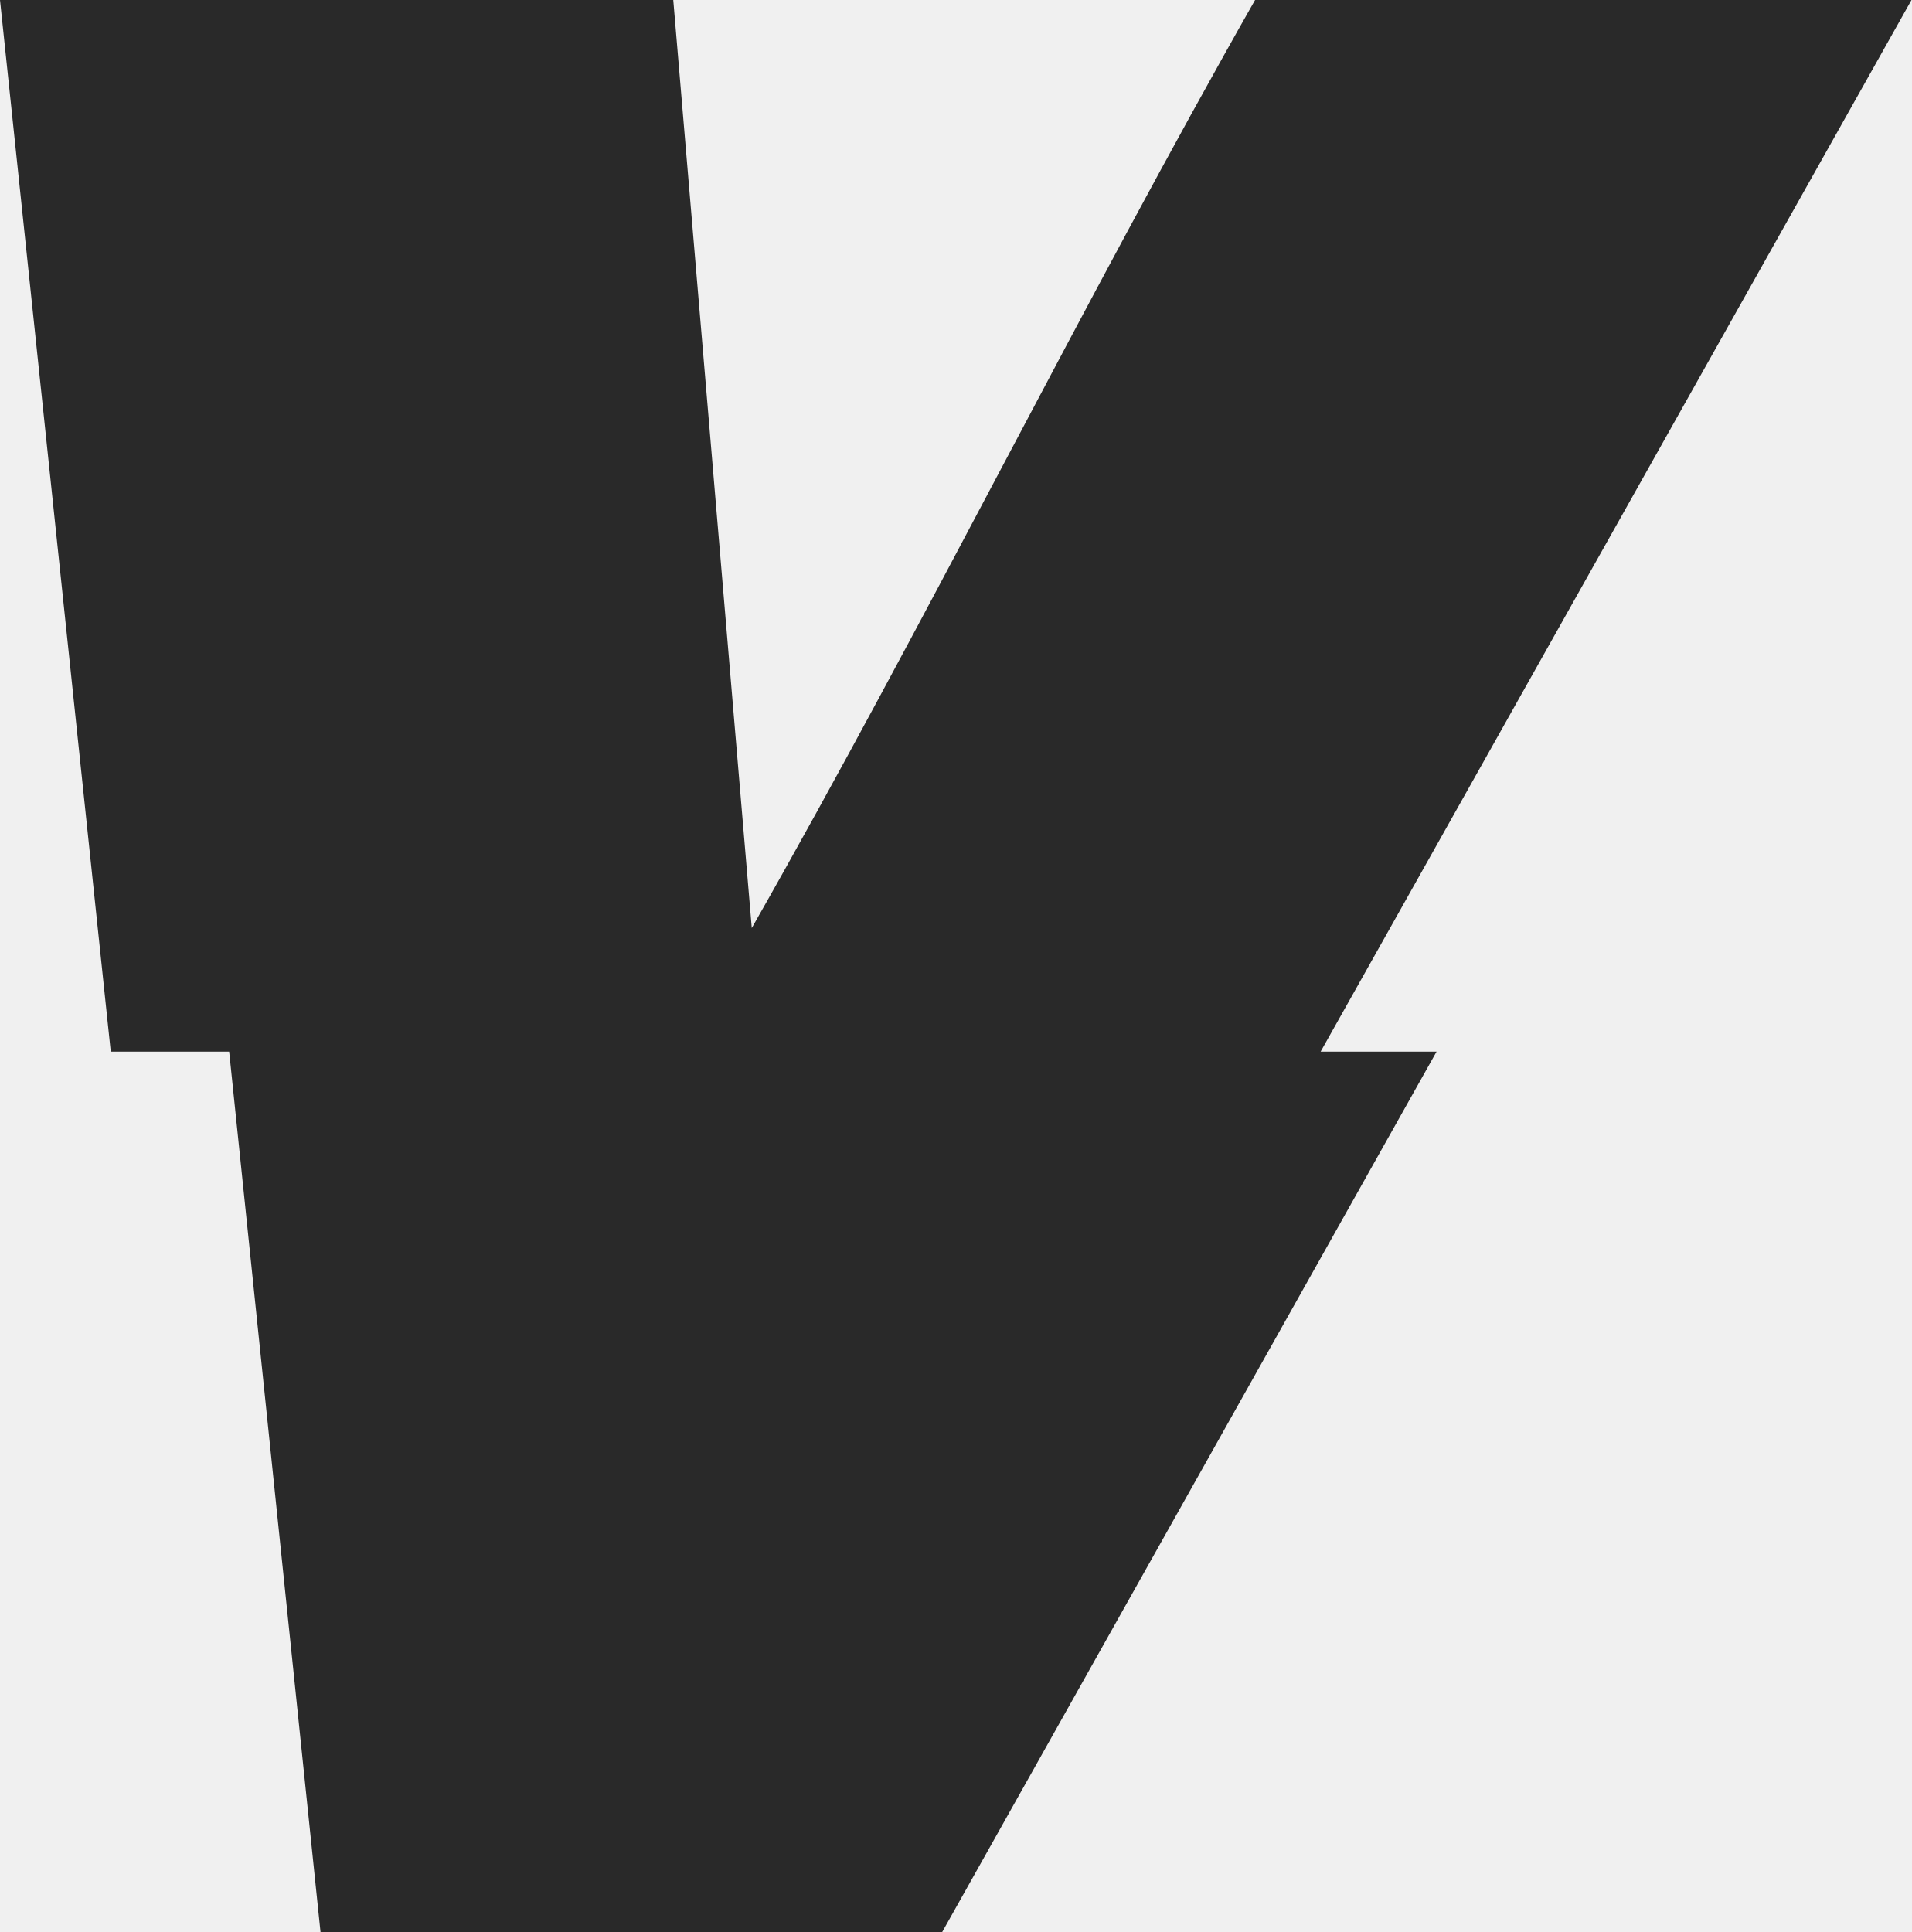
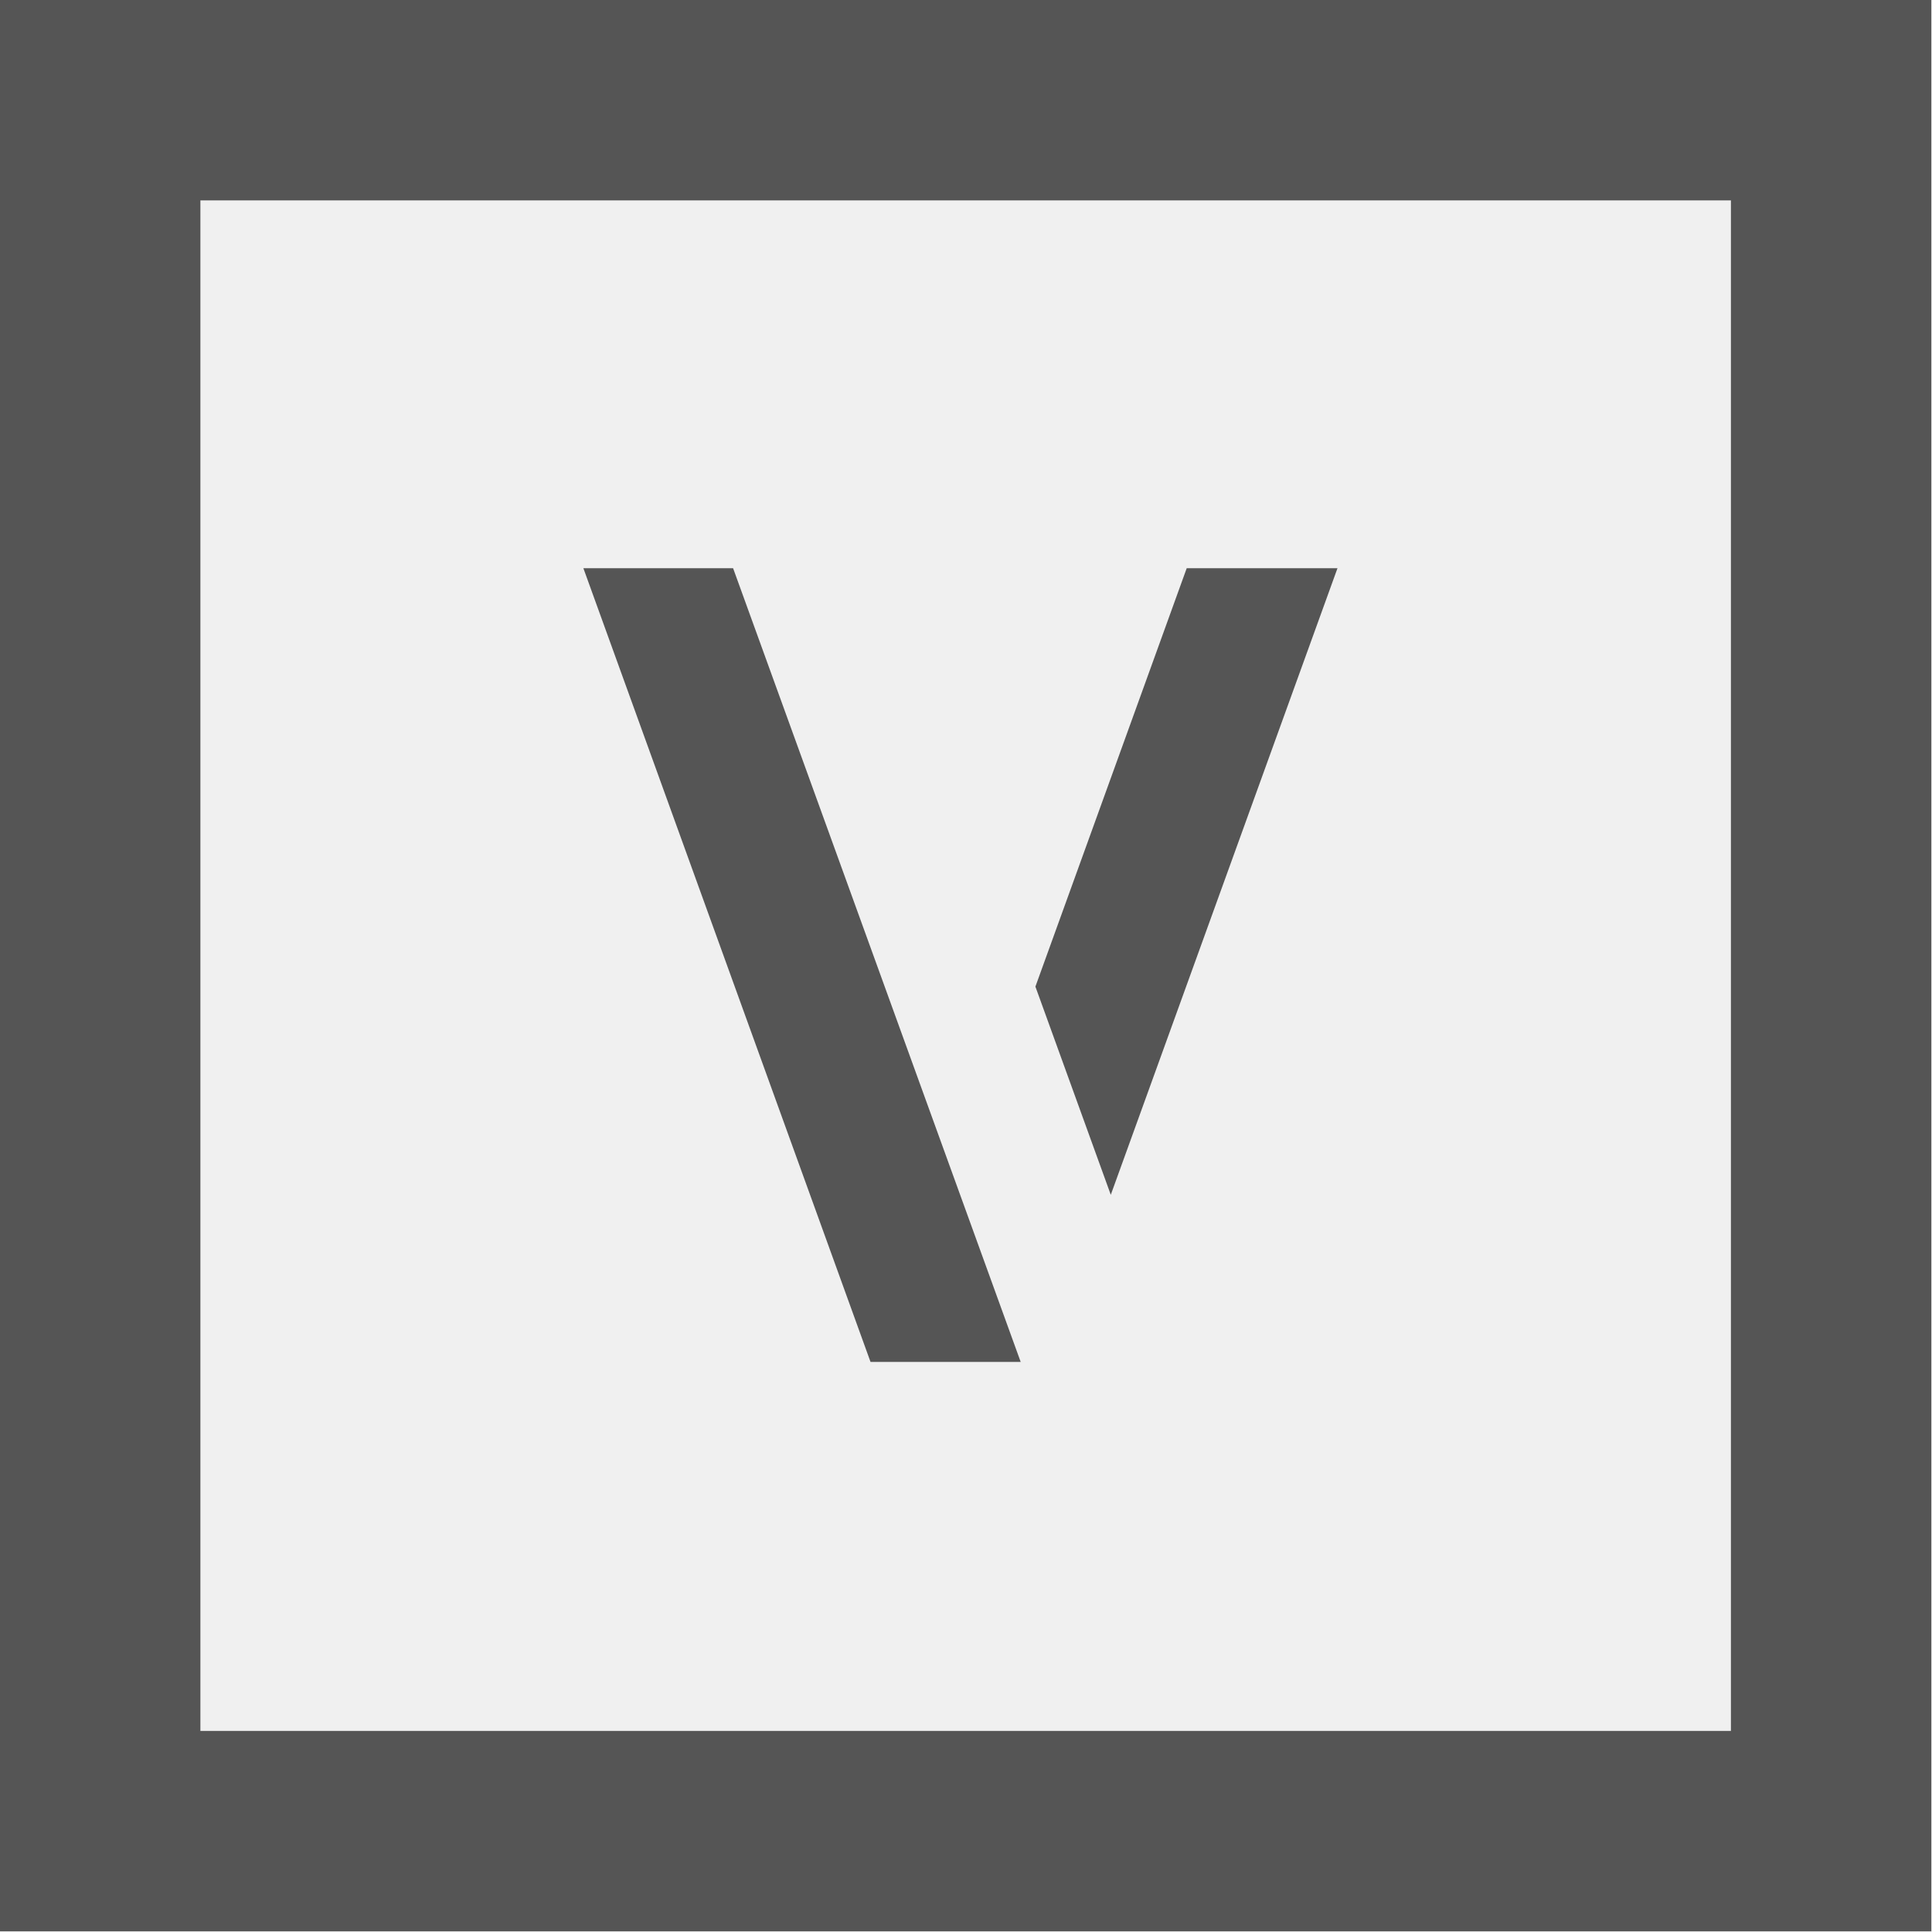
- <svg xmlns="http://www.w3.org/2000/svg" id="Layer_2" data-name="Layer 2" viewBox="0 0 162.4 164.15">
+ <svg xmlns="http://www.w3.org/2000/svg" width="221" height="221" viewBox="0 0 221 221" fill="none">
+   <g clip-path="url(#clip0_23_4)">
+     <path d="M0 0V220.922H220.922V0H0ZM197.999 197.999H22.923V22.923H197.999V197.999Z" fill="#555555" />
+     <path d="M127.062 136.673L152.993 65H135.746L118.439 112.857L127.062 136.673Z" fill="#555555" />
+     <path d="M83.859 65H66.733L99.58 155.792H116.757L83.859 65Z" fill="#555555" />
+   </g>
  <defs>
-     <style>
-       .cls-1 {
-         fill: #292929;
-       }
-     </style>
+     <clipPath id="clip0_23_4">
+       <rect width="221" height="221" fill="white" />
+     </clipPath>
  </defs>
-   <g id="Layer_1-2">
-     <g id="SvgjsG2733">
-       <path class="cls-1" d="M122.05,89.35l-42,74.8H27.23l-7.76-74.8H9.41L0,0H57.2l6.67,78.85C78.63,52.93,91.97,25.81,106.63,0h55.77l-50.2,89.35h9.84Z" />
-     </g>
-   </g>
</svg>
